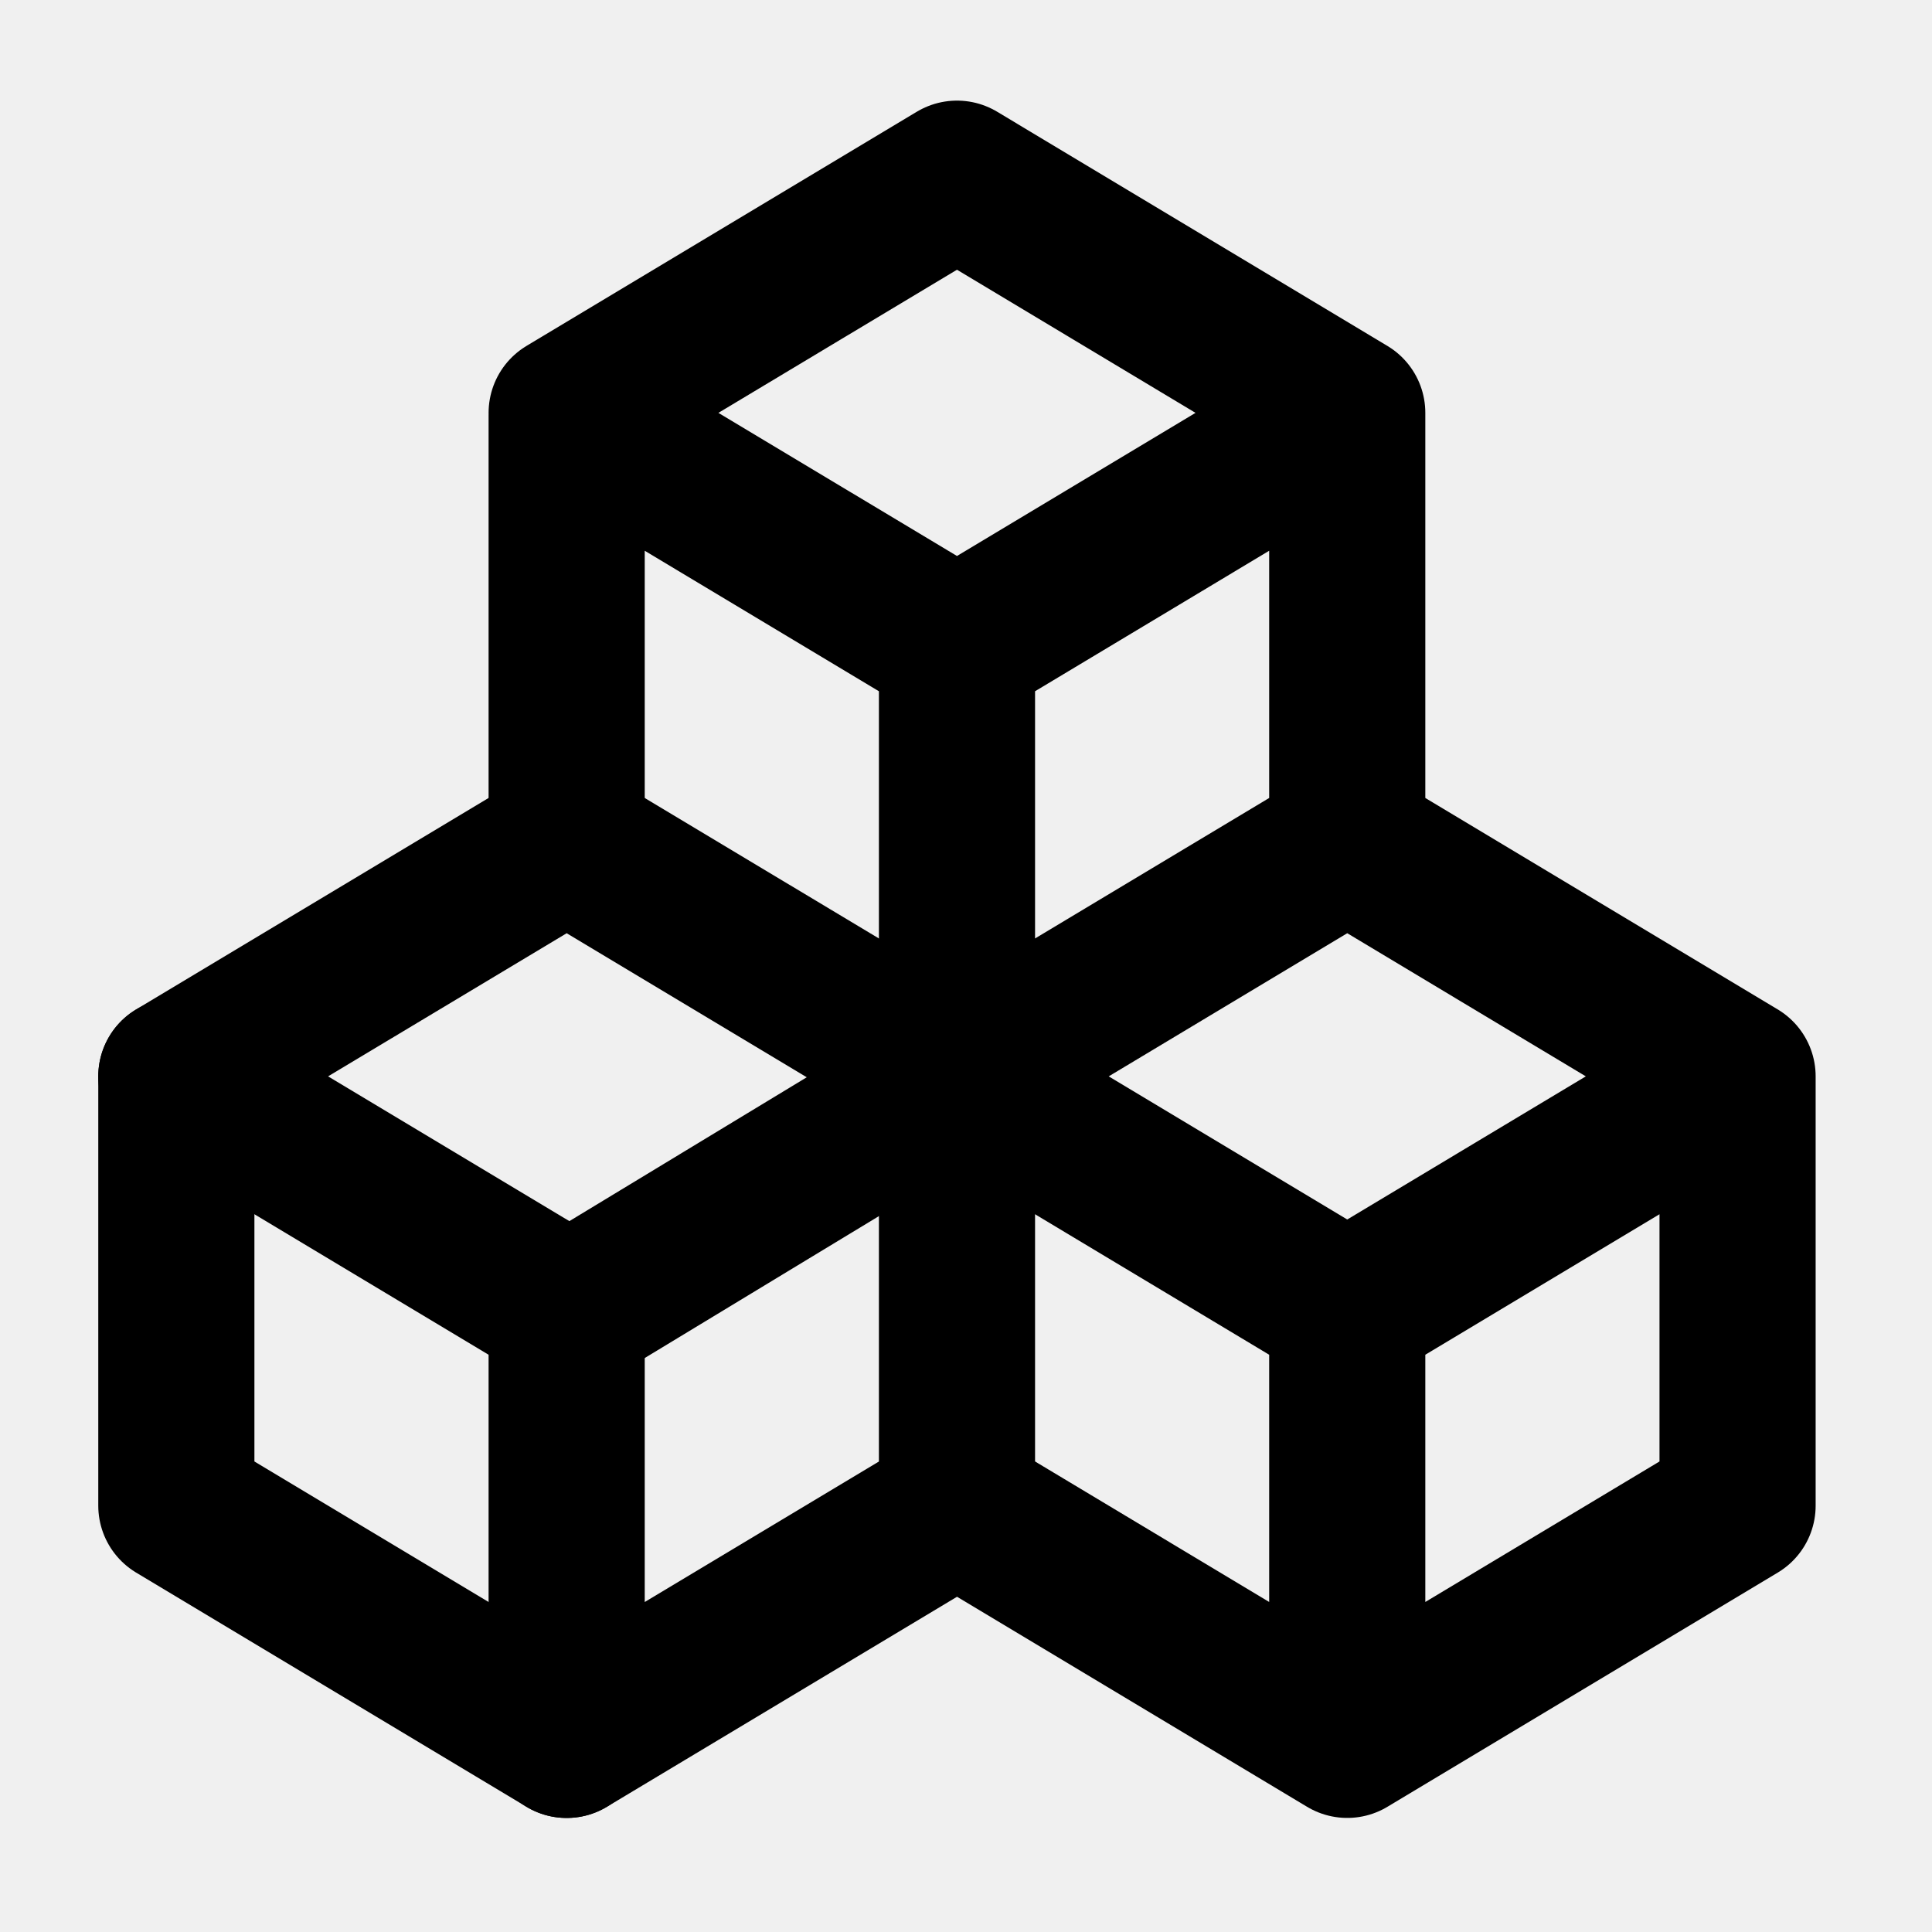
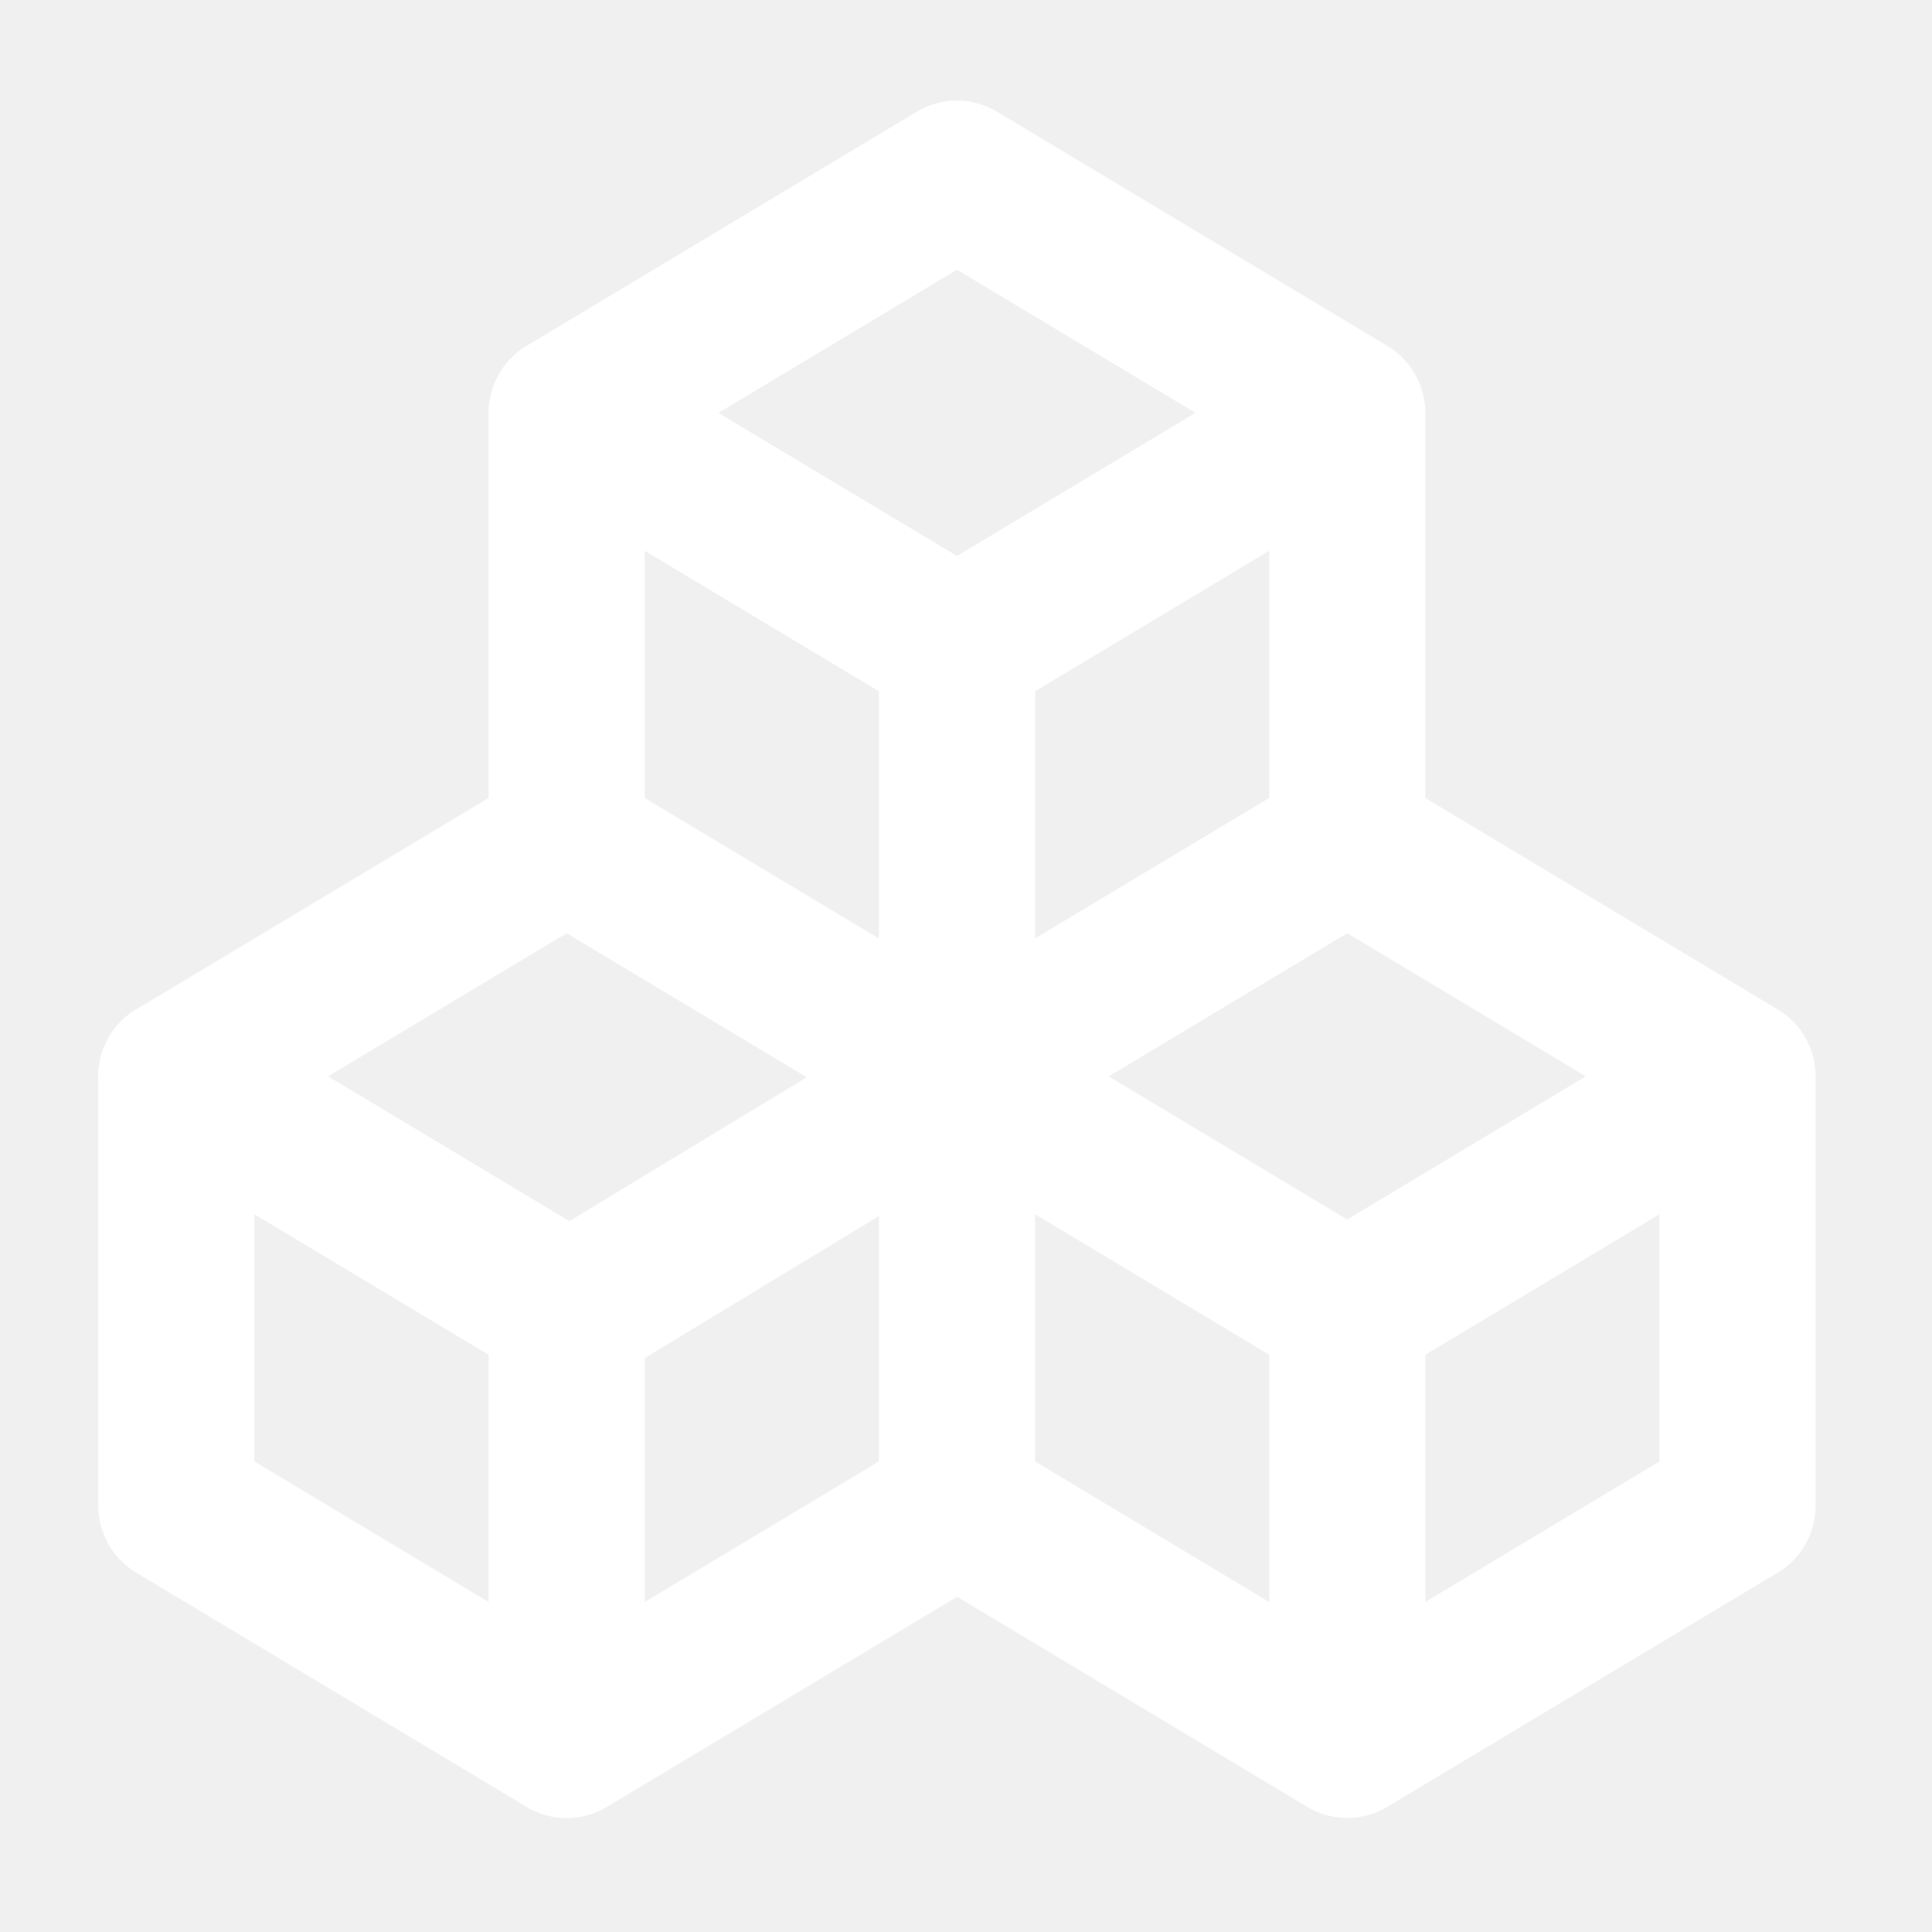
<svg xmlns="http://www.w3.org/2000/svg" width="33" height="33" viewBox="0 0 33 33" fill="none">
-   <path d="M9.679 22.385L3.012 18.385L9.679 14.385L16.346 18.385V25.719L9.679 29.719V22.385Z" stroke="currentColor" stroke-width="2.667" stroke-linecap="round" stroke-linejoin="round" />
-   <path d="M3.012 18.385V25.718L9.679 29.718M9.679 22.445L16.346 18.405M23.012 22.385L16.346 18.385M23.012 22.385V29.718M23.012 22.385L29.679 18.385M16.346 18.385L23.012 14.385M16.346 18.385V11.052M23.012 14.385L29.679 18.385M23.012 14.385V7.052M29.679 18.385V25.718L23.012 29.718M23.012 29.718L16.346 25.718M16.346 11.052L9.679 7.052L16.346 3.052L23.012 7.052M16.346 11.052L23.012 7.052M9.679 7.092V14.365" stroke="currentColor" stroke-width="2.667" stroke-linecap="round" stroke-linejoin="round" />
+   <path d="M9.679 22.385L3.012 18.385L9.679 14.385L16.346 18.385V25.719L9.679 29.719V22.385Z" stroke="white" stroke-width="2.667" stroke-linecap="round" stroke-linejoin="round" />
+   <path d="M3.012 18.385V25.718L9.679 29.718M9.679 22.445L16.346 18.405M23.012 22.385L16.346 18.385M23.012 22.385V29.718M23.012 22.385L29.679 18.385M16.346 18.385L23.012 14.385M16.346 18.385V11.052M23.012 14.385L29.679 18.385M23.012 14.385V7.052M29.679 18.385V25.718L23.012 29.718M23.012 29.718L16.346 25.718M16.346 11.052L9.679 7.052L16.346 3.052L23.012 7.052M16.346 11.052L23.012 7.052M9.679 7.092V14.365" stroke="white" stroke-width="2.667" stroke-linecap="round" stroke-linejoin="round" />
</svg>
